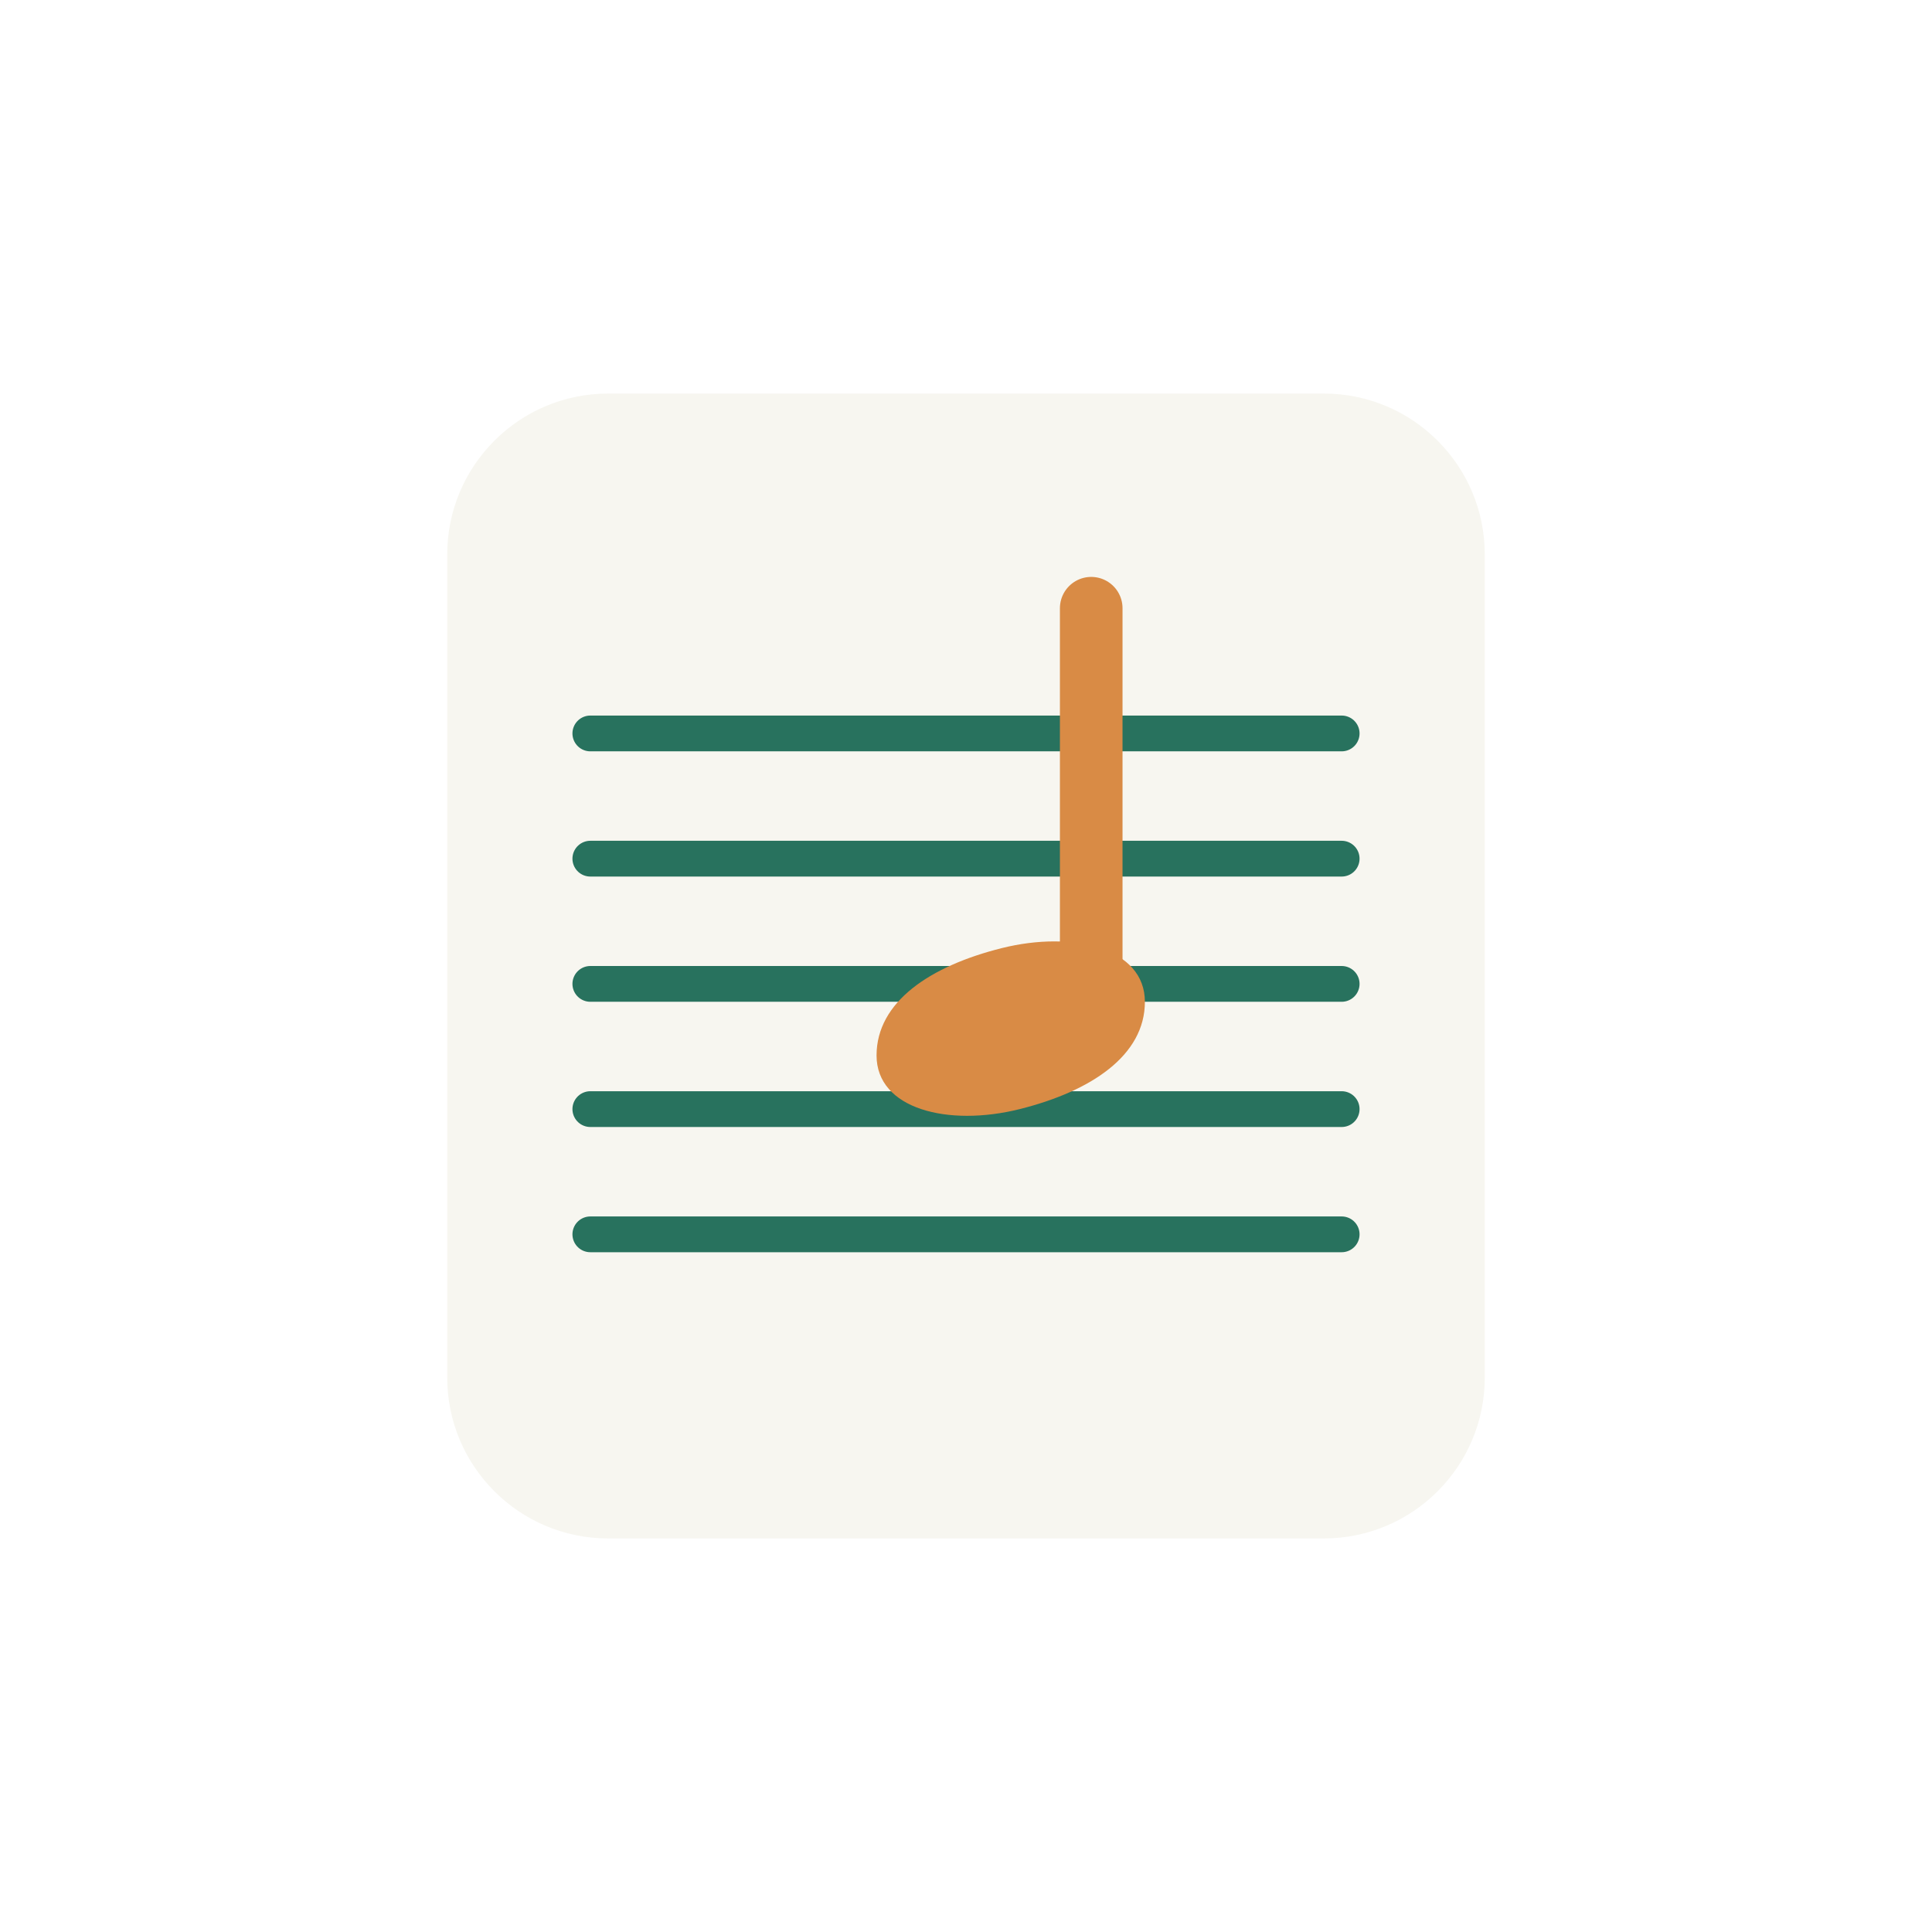
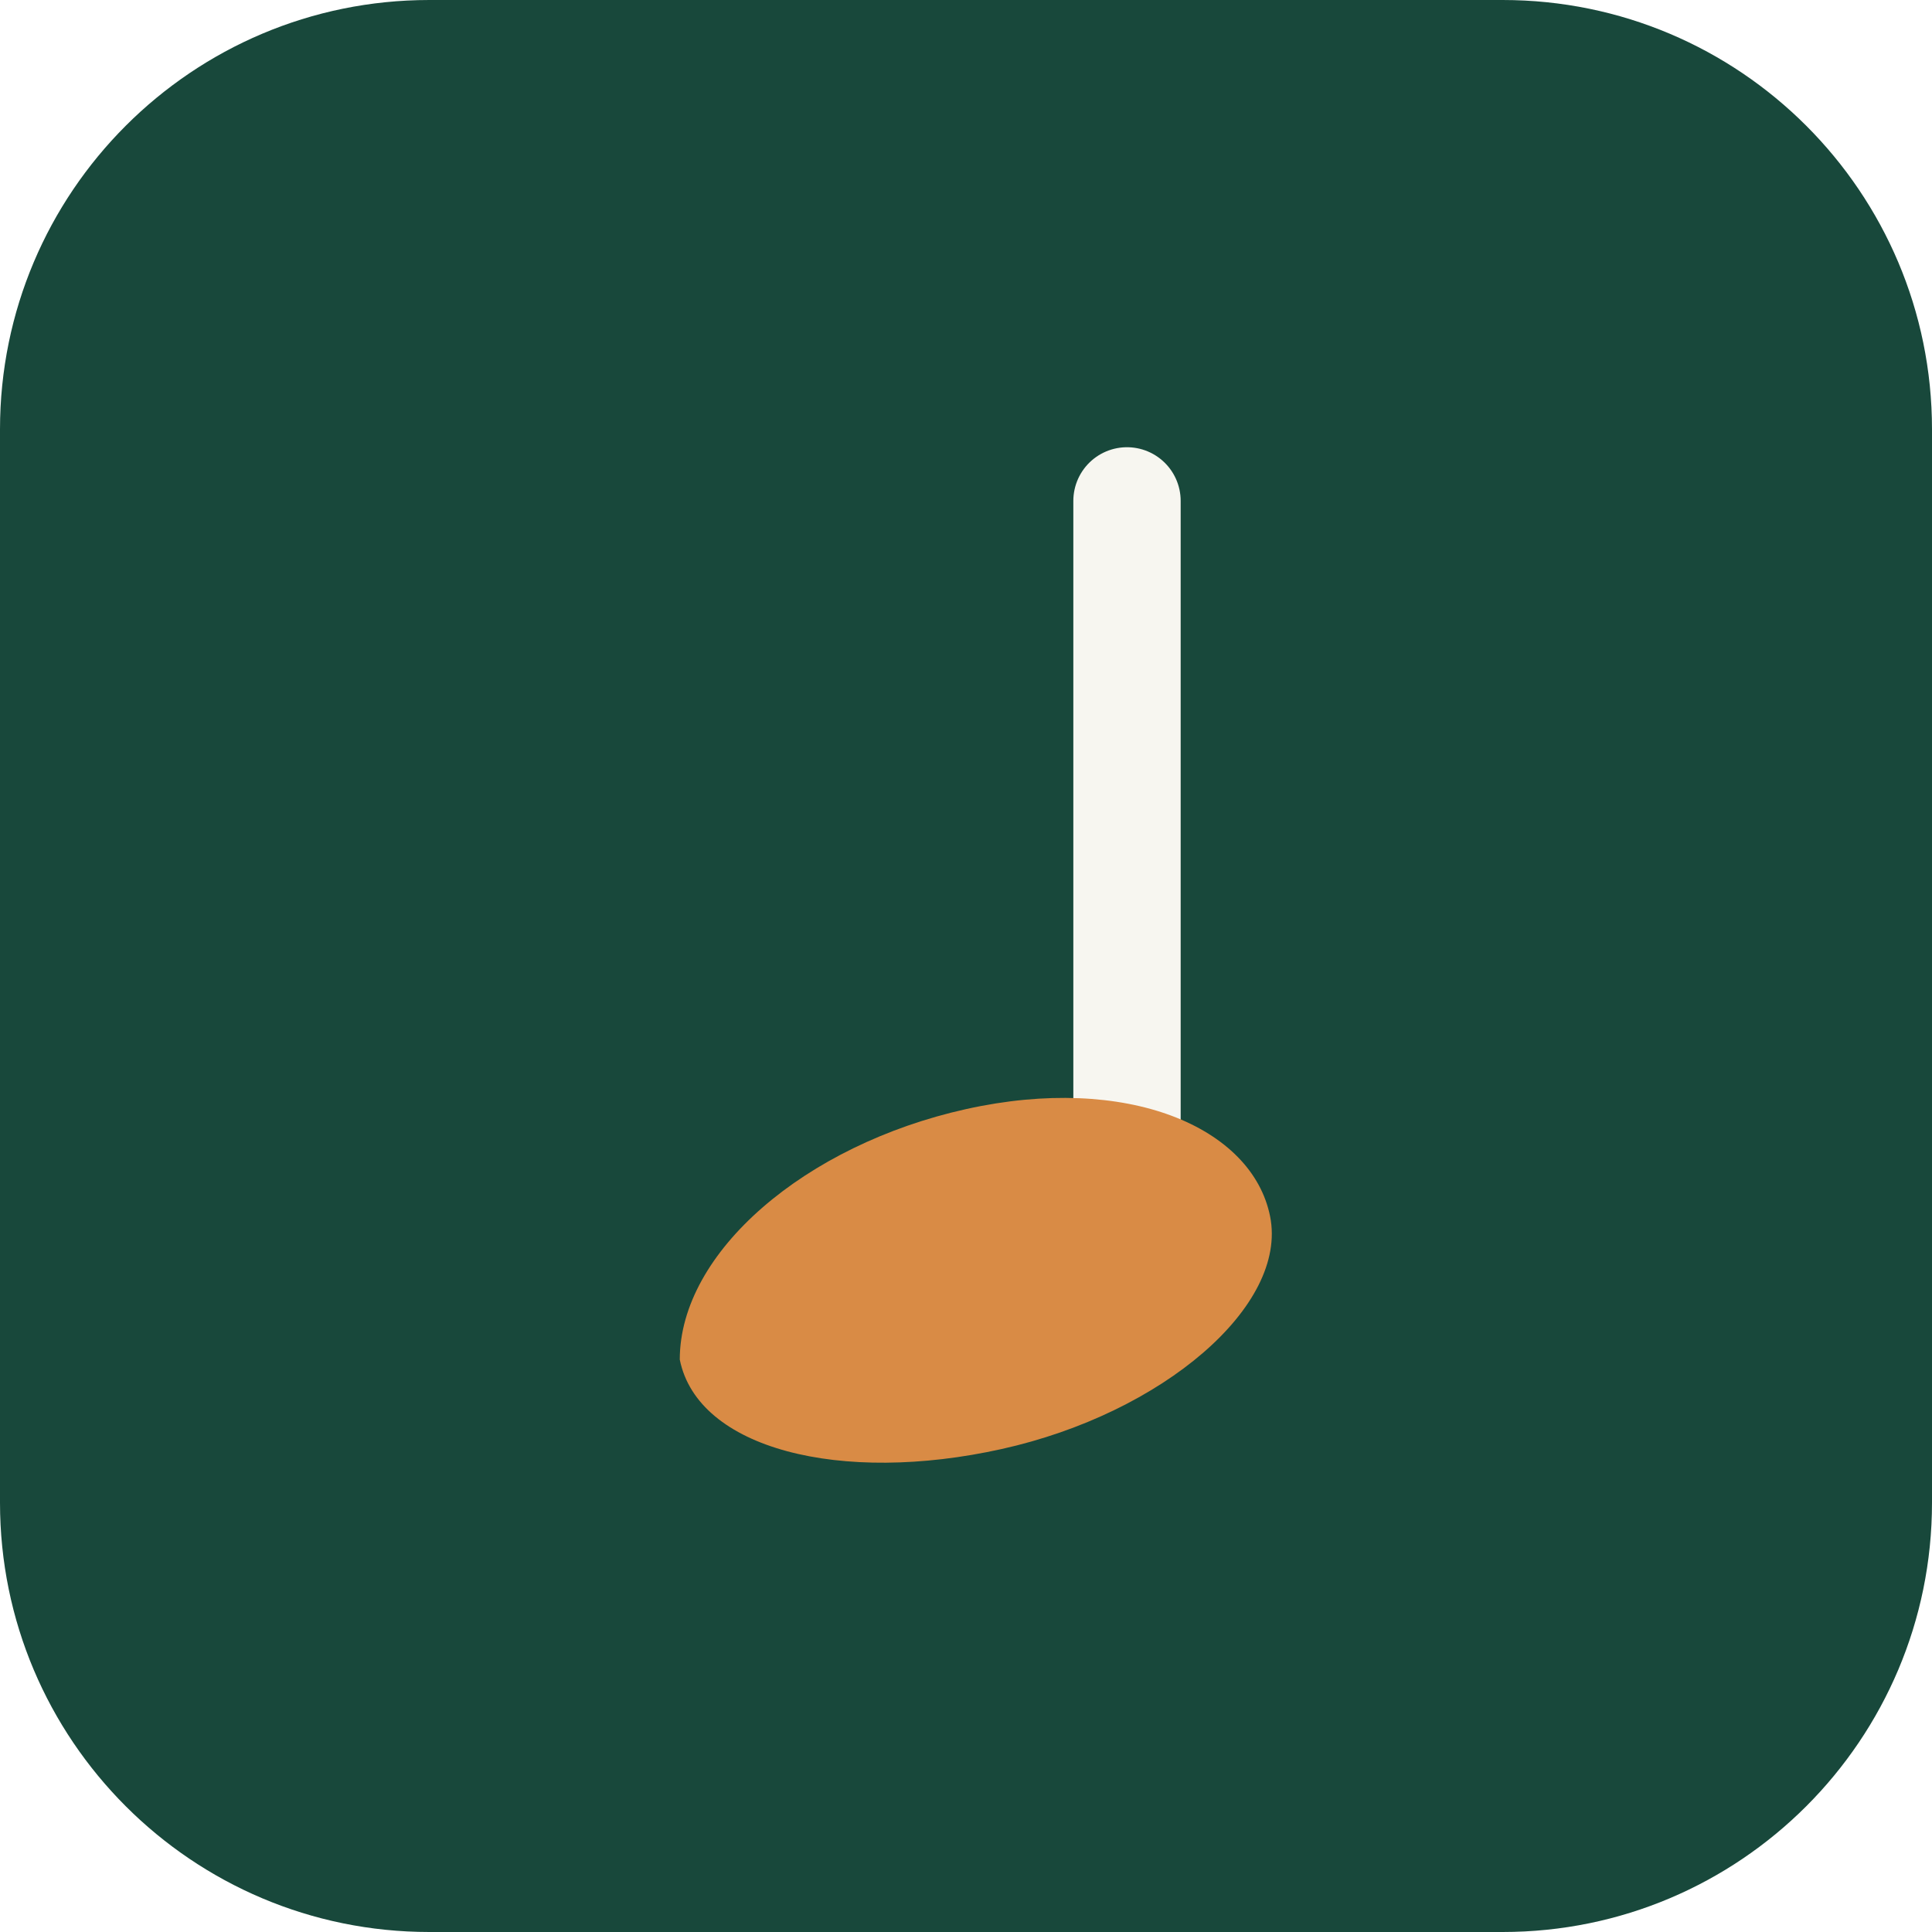
<svg xmlns="http://www.w3.org/2000/svg" width="108" height="108" viewBox="0 0 108 108">
-   <rect x="25" y="22" width="58" height="64" rx="9" fill="#F7F6F0" />
-   <g fill="none" stroke="#28725E" stroke-width="2" stroke-linecap="round">
-     <path d="M33 41h42" />
-     <path d="M33 48h42" />
-     <path d="M33 55h42" />
-     <path d="M33 62h42" />
-     <path d="M33 69h42" />
-   </g>
-   <path d="M61 56V34" fill="none" stroke="#D98B45" stroke-width="3.5" stroke-linecap="round" />
-   <path d="M49 59c0-3 3-5 7-6 4-1 8 0 8 3s-3 5-7 6c-4 1-8 0-8-3z" fill="#D98B45" />
+   <rect width="108" height="108" rx="24" fill="#18483B" />
+   <path d="M63 69V28" fill="none" stroke="#F7F6F0" stroke-width="6" stroke-linecap="round" />
+   <path d="M38 76c0-6 7-12 16-14 9-2 16 1 17 6s-6 11-15 13c-9 2-17 0-18-5z" fill="#D98B45" />
</svg>
